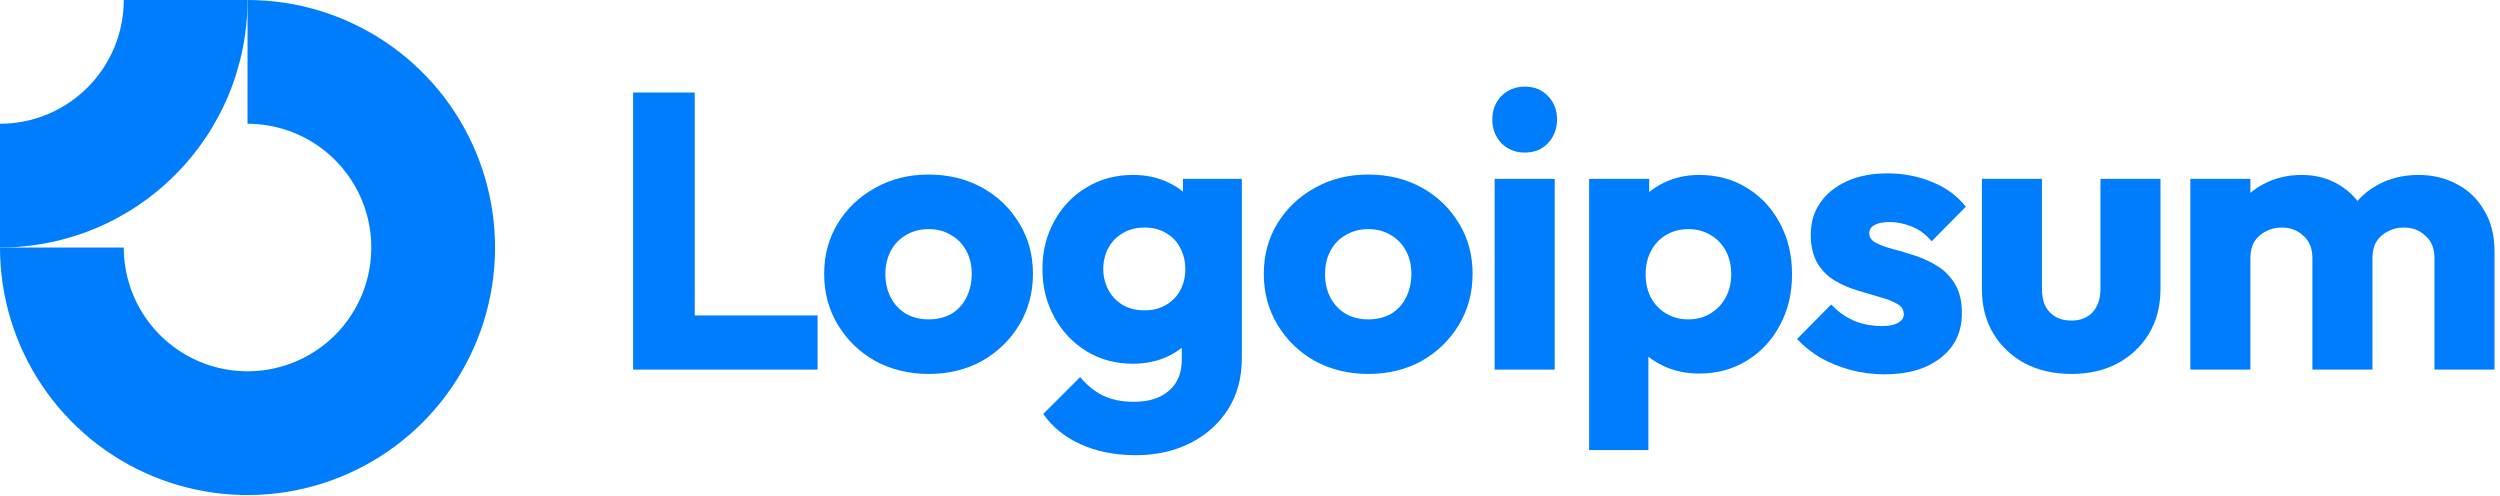
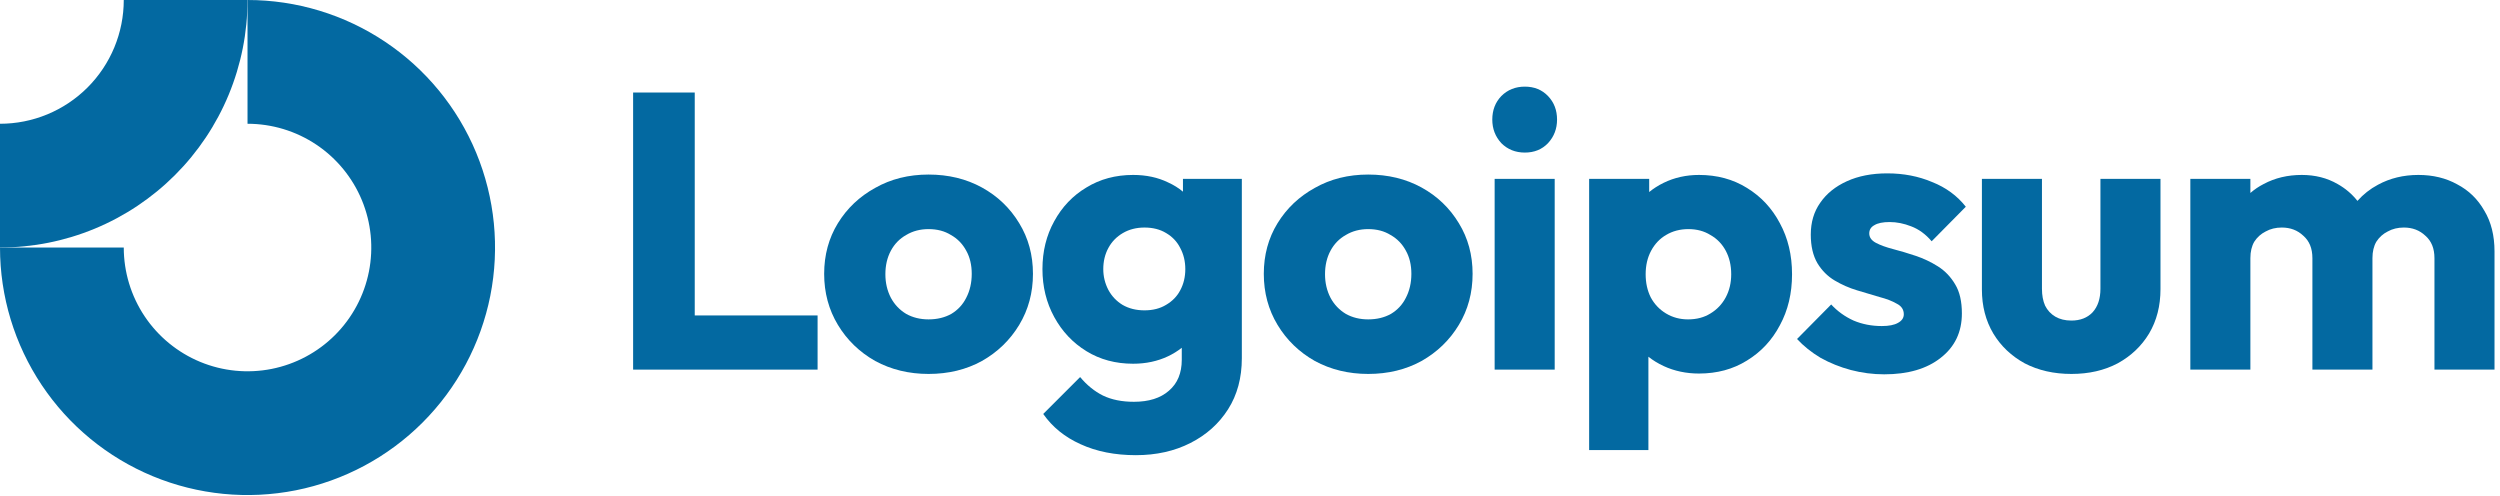
<svg xmlns="http://www.w3.org/2000/svg" id="logo-87" width="202" height="40" viewBox="0 0 202 40" fill="none">
-   <path class="ccustom" fill-rule="evenodd" clip-rule="evenodd" d="M25.556 11.685C23.911 10.586 21.978 10 20 10V0C23.956 0 27.822 1.173 31.111 3.371C34.4 5.568 36.964 8.692 38.478 12.346C39.991 16.001 40.387 20.022 39.616 23.902C38.844 27.781 36.939 31.345 34.142 34.142C31.345 36.939 27.781 38.844 23.902 39.616C20.022 40.387 16.001 39.991 12.346 38.478C8.692 36.964 5.568 34.4 3.371 31.111C1.173 27.822 0 23.956 0 20H10C10 21.978 10.586 23.911 11.685 25.556C12.784 27.2 14.346 28.482 16.173 29.239C18 29.996 20.011 30.194 21.951 29.808C23.891 29.422 25.672 28.47 27.071 27.071C28.47 25.672 29.422 23.891 29.808 21.951C30.194 20.011 29.996 18 29.239 16.173C28.482 14.346 27.2 12.784 25.556 11.685Z" fill="#007DFC" />
-   <path class="ccustom" fill-rule="evenodd" clip-rule="evenodd" d="M10 1.47023e-06C10 1.313 9.741 2.614 9.239 3.827C8.736 5.04 8 6.142 7.071 7.071C6.142 8 5.04 8.736 3.827 9.239C2.614 9.741 1.313 10 6.15916e-06 10L5.72205e-06 20C2.626 20 5.227 19.483 7.654 18.478C10.08 17.473 12.285 15.999 14.142 14.142C15.999 12.285 17.473 10.08 18.478 7.654C19.483 5.227 20 2.626 20 -3.8147e-06L10 1.47023e-06Z" fill="#007DFC" />
-   <path class="ccustom" d="M125.619 14.453H120.767V29.865H125.619V14.453Z" fill="#007DFC" />
-   <path class="ccustom" d="M121.307 11.567C121.814 12.074 122.448 12.328 123.209 12.328C123.97 12.328 124.594 12.074 125.08 11.567C125.567 11.038 125.81 10.404 125.81 9.664C125.81 8.903 125.567 8.268 125.08 7.761C124.594 7.254 123.97 7 123.209 7C122.448 7 121.814 7.254 121.307 7.761C120.82 8.268 120.577 8.903 120.577 9.664C120.577 10.404 120.82 11.038 121.307 11.567Z" fill="#007DFC" />
-   <path class="ccustom" d="M51.156 29.865V7.476H56.135V25.488H66.061V29.865H51.156Z" fill="#007DFC" />
-   <path class="ccustom" fill-rule="evenodd" clip-rule="evenodd" d="M75.027 30.214C73.442 30.214 72.004 29.865 70.715 29.167C69.446 28.448 68.442 27.476 67.702 26.25C66.962 25.023 66.592 23.649 66.592 22.127C66.592 20.605 66.962 19.241 67.702 18.036C68.442 16.831 69.446 15.88 70.715 15.182C71.983 14.463 73.421 14.104 75.027 14.104C76.634 14.104 78.072 14.453 79.34 15.15C80.609 15.848 81.613 16.81 82.353 18.036C83.093 19.241 83.463 20.605 83.463 22.127C83.463 23.649 83.093 25.023 82.353 26.25C81.613 27.476 80.609 28.448 79.34 29.167C78.072 29.865 76.634 30.214 75.027 30.214ZM75.027 25.806C75.725 25.806 76.338 25.658 76.867 25.362C77.395 25.044 77.797 24.611 78.072 24.061C78.368 23.491 78.516 22.846 78.516 22.127C78.516 21.408 78.368 20.784 78.072 20.256C77.776 19.706 77.364 19.283 76.835 18.987C76.328 18.67 75.725 18.512 75.027 18.512C74.351 18.512 73.748 18.67 73.22 18.987C72.691 19.283 72.279 19.706 71.983 20.256C71.687 20.806 71.539 21.44 71.539 22.159C71.539 22.856 71.687 23.491 71.983 24.061C72.279 24.611 72.691 25.044 73.22 25.362C73.748 25.658 74.351 25.806 75.027 25.806Z" fill="#007DFC" />
-   <path class="ccustom" fill-rule="evenodd" clip-rule="evenodd" d="M87.306 35.89C88.595 36.482 90.086 36.778 91.777 36.778C93.426 36.778 94.896 36.45 96.185 35.795C97.475 35.14 98.49 34.231 99.23 33.068C99.969 31.905 100.34 30.531 100.34 28.945V14.453H95.583V15.488C95.229 15.19 94.827 14.94 94.378 14.738C93.553 14.336 92.612 14.135 91.555 14.135C90.139 14.135 88.881 14.474 87.781 15.15C86.682 15.806 85.815 16.715 85.181 17.877C84.547 19.019 84.23 20.309 84.23 21.746C84.23 23.163 84.547 24.453 85.181 25.615C85.815 26.778 86.682 27.698 87.781 28.374C88.881 29.051 90.139 29.389 91.555 29.389C92.591 29.389 93.532 29.188 94.378 28.787C94.787 28.592 95.157 28.363 95.487 28.099V29.072C95.487 30.15 95.139 30.985 94.441 31.577C93.764 32.169 92.824 32.465 91.619 32.465C90.646 32.465 89.811 32.296 89.113 31.958C88.437 31.62 87.824 31.123 87.274 30.467L84.293 33.448C85.033 34.505 86.037 35.319 87.306 35.89ZM94.219 24.632C93.733 24.928 93.151 25.076 92.475 25.076C91.798 25.076 91.206 24.928 90.699 24.632C90.213 24.336 89.832 23.934 89.557 23.427C89.282 22.899 89.145 22.338 89.145 21.746C89.145 21.112 89.282 20.541 89.557 20.034C89.832 19.526 90.223 19.125 90.731 18.829C91.238 18.533 91.819 18.385 92.475 18.385C93.151 18.385 93.733 18.533 94.219 18.829C94.726 19.125 95.107 19.526 95.361 20.034C95.635 20.541 95.773 21.112 95.773 21.746C95.773 22.381 95.635 22.951 95.361 23.459C95.107 23.945 94.726 24.336 94.219 24.632Z" fill="#007DFC" />
-   <path class="ccustom" fill-rule="evenodd" clip-rule="evenodd" d="M110.551 30.214C108.965 30.214 107.527 29.865 106.238 29.167C104.969 28.448 103.965 27.476 103.225 26.25C102.485 25.023 102.115 23.649 102.115 22.127C102.115 20.605 102.485 19.241 103.225 18.036C103.965 16.831 104.969 15.88 106.238 15.182C107.506 14.463 108.944 14.104 110.551 14.104C112.157 14.104 113.595 14.453 114.863 15.15C116.132 15.848 117.136 16.81 117.876 18.036C118.616 19.241 118.986 20.605 118.986 22.127C118.986 23.649 118.616 25.023 117.876 26.25C117.136 27.476 116.132 28.448 114.863 29.167C113.595 29.865 112.157 30.214 110.551 30.214ZM110.551 25.806C111.248 25.806 111.861 25.658 112.39 25.362C112.918 25.044 113.32 24.611 113.595 24.061C113.891 23.491 114.039 22.846 114.039 22.127C114.039 21.408 113.891 20.784 113.595 20.256C113.299 19.706 112.887 19.283 112.358 18.987C111.851 18.67 111.248 18.512 110.551 18.512C109.874 18.512 109.271 18.67 108.743 18.987C108.214 19.283 107.802 19.706 107.506 20.256C107.21 20.806 107.062 21.44 107.062 22.159C107.062 22.856 107.21 23.491 107.506 24.061C107.802 24.611 108.214 25.044 108.743 25.362C109.271 25.658 109.874 25.806 110.551 25.806Z" fill="#007DFC" />
-   <path class="ccustom" fill-rule="evenodd" clip-rule="evenodd" d="M137.281 30.182C136.246 30.182 135.294 29.981 134.427 29.579C133.971 29.368 133.559 29.116 133.191 28.822V36.366H128.402V14.453H133.254V15.516C133.606 15.228 133.997 14.979 134.427 14.77C135.294 14.347 136.246 14.135 137.281 14.135C138.74 14.135 140.03 14.484 141.15 15.182C142.292 15.88 143.18 16.831 143.814 18.036C144.47 19.241 144.797 20.615 144.797 22.159C144.797 23.702 144.47 25.076 143.814 26.281C143.18 27.486 142.292 28.438 141.15 29.135C140.03 29.833 138.74 30.182 137.281 30.182ZM136.394 25.806C137.091 25.806 137.694 25.647 138.201 25.33C138.73 25.013 139.142 24.579 139.438 24.03C139.734 23.48 139.882 22.856 139.882 22.159C139.882 21.44 139.734 20.806 139.438 20.256C139.142 19.706 138.73 19.283 138.201 18.987C137.694 18.67 137.102 18.512 136.425 18.512C135.749 18.512 135.146 18.67 134.618 18.987C134.11 19.283 133.709 19.706 133.413 20.256C133.117 20.806 132.969 21.44 132.969 22.159C132.969 22.856 133.106 23.48 133.381 24.03C133.677 24.579 134.089 25.013 134.618 25.33C135.146 25.647 135.738 25.806 136.394 25.806Z" fill="#007DFC" />
-   <path class="ccustom" d="M149.546 29.896C150.434 30.129 151.332 30.245 152.241 30.245C154.165 30.245 155.687 29.801 156.808 28.913C157.949 28.026 158.52 26.831 158.52 25.33C158.52 24.357 158.341 23.575 157.981 22.983C157.622 22.37 157.157 21.884 156.586 21.524C156.015 21.165 155.412 20.88 154.778 20.668C154.144 20.457 153.541 20.277 152.971 20.129C152.4 19.981 151.935 19.812 151.575 19.622C151.216 19.431 151.036 19.178 151.036 18.86C151.036 18.564 151.174 18.343 151.448 18.195C151.723 18.025 152.135 17.941 152.685 17.941C153.256 17.941 153.837 18.057 154.429 18.29C155.042 18.522 155.592 18.924 156.078 19.495L158.837 16.704C158.14 15.816 157.231 15.15 156.11 14.706C155.011 14.241 153.806 14.008 152.495 14.008C151.248 14.008 150.159 14.22 149.229 14.643C148.298 15.066 147.579 15.647 147.072 16.387C146.565 17.106 146.311 17.962 146.311 18.956C146.311 19.886 146.491 20.658 146.85 21.271C147.209 21.863 147.675 22.328 148.245 22.666C148.816 23.004 149.419 23.269 150.053 23.459C150.687 23.649 151.29 23.829 151.861 23.998C152.431 24.146 152.897 24.326 153.256 24.537C153.637 24.727 153.827 25.013 153.827 25.393C153.827 25.689 153.668 25.922 153.351 26.091C153.055 26.26 152.622 26.345 152.051 26.345C151.226 26.345 150.465 26.197 149.768 25.901C149.07 25.584 148.467 25.15 147.96 24.601L145.201 27.391C145.73 27.962 146.364 28.47 147.104 28.913C147.865 29.336 148.679 29.664 149.546 29.896Z" fill="#007DFC" />
-   <path class="ccustom" d="M167.368 30.214C165.952 30.214 164.694 29.928 163.595 29.357C162.516 28.765 161.671 27.962 161.058 26.947C160.444 25.911 160.138 24.727 160.138 23.395V14.453H164.99V23.332C164.99 23.86 165.074 24.315 165.244 24.696C165.434 25.076 165.709 25.372 166.068 25.584C166.428 25.795 166.861 25.901 167.368 25.901C168.087 25.901 168.658 25.679 169.081 25.235C169.504 24.77 169.715 24.135 169.715 23.332V14.453H174.567V23.364C174.567 24.717 174.261 25.911 173.647 26.947C173.034 27.962 172.189 28.765 171.11 29.357C170.032 29.928 168.785 30.214 167.368 30.214Z" fill="#007DFC" />
-   <path class="ccustom" d="M181.831 14.453H176.979V29.865H181.831V20.858C181.831 20.33 181.937 19.886 182.148 19.526C182.381 19.167 182.688 18.892 183.068 18.702C183.449 18.491 183.882 18.385 184.368 18.385C185.066 18.385 185.647 18.607 186.112 19.051C186.599 19.474 186.842 20.076 186.842 20.858V29.865H191.694V20.858C191.694 20.33 191.8 19.886 192.011 19.526C192.244 19.167 192.55 18.892 192.931 18.702C193.311 18.491 193.745 18.385 194.231 18.385C194.929 18.385 195.51 18.607 195.975 19.051C196.461 19.474 196.704 20.076 196.704 20.858V29.865H201.557V20.319C201.557 19.03 201.282 17.93 200.732 17.021C200.203 16.091 199.474 15.383 198.544 14.896C197.635 14.389 196.588 14.135 195.404 14.135C194.199 14.135 193.11 14.4 192.138 14.928C191.506 15.265 190.954 15.7 190.481 16.232C190.04 15.675 189.504 15.219 188.871 14.865C188.026 14.379 187.064 14.135 185.986 14.135C184.844 14.135 183.819 14.379 182.91 14.865C182.514 15.067 182.155 15.309 181.831 15.592V14.453Z" fill="#007DFC" />
+   <path class="ccustom" fill-rule="evenodd" clip-rule="evenodd" d="M25.556 11.685C23.911 10.586 21.978 10 20 10V0C23.956 0 27.822 1.173 31.111 3.371C34.4 5.568 36.964 8.692 38.478 12.346C39.991 16.001 40.387 20.022 39.616 23.902C38.844 27.781 36.939 31.345 34.142 34.142C31.345 36.939 27.781 38.844 23.902 39.616C20.022 40.387 16.001 39.991 12.346 38.478C8.692 36.964 5.568 34.4 3.371 31.111C1.173 27.822 0 23.956 0 20H10C10 21.978 10.586 23.911 11.685 25.556C12.784 27.2 14.346 28.482 16.173 29.239C18 29.996 20.011 30.194 21.951 29.808C23.891 29.422 25.672 28.47 27.071 27.071C28.47 25.672 29.422 23.891 29.808 21.951C30.194 20.011 29.996 18 29.239 16.173C28.482 14.346 27.2 12.784 25.556 11.685Z" fill="#0369a1" />
+   <path class="ccustom" fill-rule="evenodd" clip-rule="evenodd" d="M10 1.47023e-06C10 1.313 9.741 2.614 9.239 3.827C8.736 5.04 8 6.142 7.071 7.071C6.142 8 5.04 8.736 3.827 9.239C2.614 9.741 1.313 10 6.15916e-06 10L5.72205e-06 20C2.626 20 5.227 19.483 7.654 18.478C10.08 17.473 12.285 15.999 14.142 14.142C15.999 12.285 17.473 10.08 18.478 7.654C19.483 5.227 20 2.626 20 -3.8147e-06L10 1.47023e-06Z" fill="#0369a1" />
+   <path class="ccustom" d="M125.619 14.453H120.767V29.865H125.619V14.453Z" fill="#0369a1" />
+   <path class="ccustom" d="M121.307 11.567C121.814 12.074 122.448 12.328 123.209 12.328C123.97 12.328 124.594 12.074 125.08 11.567C125.567 11.038 125.81 10.404 125.81 9.664C125.81 8.903 125.567 8.268 125.08 7.761C124.594 7.254 123.97 7 123.209 7C122.448 7 121.814 7.254 121.307 7.761C120.82 8.268 120.577 8.903 120.577 9.664C120.577 10.404 120.82 11.038 121.307 11.567Z" fill="#0369a1" />
+   <path class="ccustom" d="M51.156 29.865V7.476H56.135V25.488H66.061V29.865H51.156Z" fill="#0369a1" />
+   <path class="ccustom" fill-rule="evenodd" clip-rule="evenodd" d="M75.027 30.214C73.442 30.214 72.004 29.865 70.715 29.167C69.446 28.448 68.442 27.476 67.702 26.25C66.962 25.023 66.592 23.649 66.592 22.127C66.592 20.605 66.962 19.241 67.702 18.036C68.442 16.831 69.446 15.88 70.715 15.182C71.983 14.463 73.421 14.104 75.027 14.104C76.634 14.104 78.072 14.453 79.34 15.15C80.609 15.848 81.613 16.81 82.353 18.036C83.093 19.241 83.463 20.605 83.463 22.127C83.463 23.649 83.093 25.023 82.353 26.25C81.613 27.476 80.609 28.448 79.34 29.167C78.072 29.865 76.634 30.214 75.027 30.214ZM75.027 25.806C75.725 25.806 76.338 25.658 76.867 25.362C77.395 25.044 77.797 24.611 78.072 24.061C78.368 23.491 78.516 22.846 78.516 22.127C78.516 21.408 78.368 20.784 78.072 20.256C77.776 19.706 77.364 19.283 76.835 18.987C76.328 18.67 75.725 18.512 75.027 18.512C74.351 18.512 73.748 18.67 73.22 18.987C72.691 19.283 72.279 19.706 71.983 20.256C71.687 20.806 71.539 21.44 71.539 22.159C71.539 22.856 71.687 23.491 71.983 24.061C72.279 24.611 72.691 25.044 73.22 25.362C73.748 25.658 74.351 25.806 75.027 25.806Z" fill="#0369a1" />
+   <path class="ccustom" fill-rule="evenodd" clip-rule="evenodd" d="M87.306 35.89C88.595 36.482 90.086 36.778 91.777 36.778C93.426 36.778 94.896 36.45 96.185 35.795C97.475 35.14 98.49 34.231 99.23 33.068C99.969 31.905 100.34 30.531 100.34 28.945V14.453H95.583V15.488C95.229 15.19 94.827 14.94 94.378 14.738C93.553 14.336 92.612 14.135 91.555 14.135C90.139 14.135 88.881 14.474 87.781 15.15C86.682 15.806 85.815 16.715 85.181 17.877C84.547 19.019 84.23 20.309 84.23 21.746C84.23 23.163 84.547 24.453 85.181 25.615C85.815 26.778 86.682 27.698 87.781 28.374C88.881 29.051 90.139 29.389 91.555 29.389C92.591 29.389 93.532 29.188 94.378 28.787C94.787 28.592 95.157 28.363 95.487 28.099V29.072C95.487 30.15 95.139 30.985 94.441 31.577C93.764 32.169 92.824 32.465 91.619 32.465C90.646 32.465 89.811 32.296 89.113 31.958C88.437 31.62 87.824 31.123 87.274 30.467L84.293 33.448C85.033 34.505 86.037 35.319 87.306 35.89ZM94.219 24.632C93.733 24.928 93.151 25.076 92.475 25.076C91.798 25.076 91.206 24.928 90.699 24.632C90.213 24.336 89.832 23.934 89.557 23.427C89.282 22.899 89.145 22.338 89.145 21.746C89.145 21.112 89.282 20.541 89.557 20.034C89.832 19.526 90.223 19.125 90.731 18.829C91.238 18.533 91.819 18.385 92.475 18.385C93.151 18.385 93.733 18.533 94.219 18.829C94.726 19.125 95.107 19.526 95.361 20.034C95.635 20.541 95.773 21.112 95.773 21.746C95.773 22.381 95.635 22.951 95.361 23.459C95.107 23.945 94.726 24.336 94.219 24.632Z" fill="#0369a1" />
+   <path class="ccustom" fill-rule="evenodd" clip-rule="evenodd" d="M110.551 30.214C108.965 30.214 107.527 29.865 106.238 29.167C104.969 28.448 103.965 27.476 103.225 26.25C102.485 25.023 102.115 23.649 102.115 22.127C102.115 20.605 102.485 19.241 103.225 18.036C103.965 16.831 104.969 15.88 106.238 15.182C107.506 14.463 108.944 14.104 110.551 14.104C112.157 14.104 113.595 14.453 114.863 15.15C116.132 15.848 117.136 16.81 117.876 18.036C118.616 19.241 118.986 20.605 118.986 22.127C118.986 23.649 118.616 25.023 117.876 26.25C117.136 27.476 116.132 28.448 114.863 29.167C113.595 29.865 112.157 30.214 110.551 30.214ZM110.551 25.806C111.248 25.806 111.861 25.658 112.39 25.362C112.918 25.044 113.32 24.611 113.595 24.061C113.891 23.491 114.039 22.846 114.039 22.127C114.039 21.408 113.891 20.784 113.595 20.256C113.299 19.706 112.887 19.283 112.358 18.987C111.851 18.67 111.248 18.512 110.551 18.512C109.874 18.512 109.271 18.67 108.743 18.987C108.214 19.283 107.802 19.706 107.506 20.256C107.21 20.806 107.062 21.44 107.062 22.159C107.062 22.856 107.21 23.491 107.506 24.061C107.802 24.611 108.214 25.044 108.743 25.362C109.271 25.658 109.874 25.806 110.551 25.806Z" fill="#0369a1" />
+   <path class="ccustom" fill-rule="evenodd" clip-rule="evenodd" d="M137.281 30.182C136.246 30.182 135.294 29.981 134.427 29.579C133.971 29.368 133.559 29.116 133.191 28.822V36.366H128.402V14.453H133.254V15.516C133.606 15.228 133.997 14.979 134.427 14.77C135.294 14.347 136.246 14.135 137.281 14.135C138.74 14.135 140.03 14.484 141.15 15.182C142.292 15.88 143.18 16.831 143.814 18.036C144.47 19.241 144.797 20.615 144.797 22.159C144.797 23.702 144.47 25.076 143.814 26.281C143.18 27.486 142.292 28.438 141.15 29.135C140.03 29.833 138.74 30.182 137.281 30.182ZM136.394 25.806C137.091 25.806 137.694 25.647 138.201 25.33C138.73 25.013 139.142 24.579 139.438 24.03C139.734 23.48 139.882 22.856 139.882 22.159C139.882 21.44 139.734 20.806 139.438 20.256C139.142 19.706 138.73 19.283 138.201 18.987C137.694 18.67 137.102 18.512 136.425 18.512C135.749 18.512 135.146 18.67 134.618 18.987C134.11 19.283 133.709 19.706 133.413 20.256C133.117 20.806 132.969 21.44 132.969 22.159C132.969 22.856 133.106 23.48 133.381 24.03C133.677 24.579 134.089 25.013 134.618 25.33C135.146 25.647 135.738 25.806 136.394 25.806Z" fill="#0369a1" />
+   <path class="ccustom" d="M149.546 29.896C150.434 30.129 151.332 30.245 152.241 30.245C154.165 30.245 155.687 29.801 156.808 28.913C157.949 28.026 158.52 26.831 158.52 25.33C158.52 24.357 158.341 23.575 157.981 22.983C157.622 22.37 157.157 21.884 156.586 21.524C156.015 21.165 155.412 20.88 154.778 20.668C154.144 20.457 153.541 20.277 152.971 20.129C152.4 19.981 151.935 19.812 151.575 19.622C151.216 19.431 151.036 19.178 151.036 18.86C151.036 18.564 151.174 18.343 151.448 18.195C151.723 18.025 152.135 17.941 152.685 17.941C153.256 17.941 153.837 18.057 154.429 18.29C155.042 18.522 155.592 18.924 156.078 19.495L158.837 16.704C158.14 15.816 157.231 15.15 156.11 14.706C155.011 14.241 153.806 14.008 152.495 14.008C151.248 14.008 150.159 14.22 149.229 14.643C148.298 15.066 147.579 15.647 147.072 16.387C146.565 17.106 146.311 17.962 146.311 18.956C146.311 19.886 146.491 20.658 146.85 21.271C147.209 21.863 147.675 22.328 148.245 22.666C148.816 23.004 149.419 23.269 150.053 23.459C150.687 23.649 151.29 23.829 151.861 23.998C152.431 24.146 152.897 24.326 153.256 24.537C153.637 24.727 153.827 25.013 153.827 25.393C153.827 25.689 153.668 25.922 153.351 26.091C153.055 26.26 152.622 26.345 152.051 26.345C151.226 26.345 150.465 26.197 149.768 25.901C149.07 25.584 148.467 25.15 147.96 24.601L145.201 27.391C145.73 27.962 146.364 28.47 147.104 28.913C147.865 29.336 148.679 29.664 149.546 29.896Z" fill="#0369a1" />
+   <path class="ccustom" d="M167.368 30.214C165.952 30.214 164.694 29.928 163.595 29.357C162.516 28.765 161.671 27.962 161.058 26.947C160.444 25.911 160.138 24.727 160.138 23.395V14.453H164.99V23.332C164.99 23.86 165.074 24.315 165.244 24.696C165.434 25.076 165.709 25.372 166.068 25.584C166.428 25.795 166.861 25.901 167.368 25.901C168.087 25.901 168.658 25.679 169.081 25.235C169.504 24.77 169.715 24.135 169.715 23.332V14.453H174.567V23.364C174.567 24.717 174.261 25.911 173.647 26.947C173.034 27.962 172.189 28.765 171.11 29.357C170.032 29.928 168.785 30.214 167.368 30.214Z" fill="#0369a1" />
+   <path class="ccustom" d="M181.831 14.453H176.979V29.865H181.831V20.858C181.831 20.33 181.937 19.886 182.148 19.526C182.381 19.167 182.688 18.892 183.068 18.702C183.449 18.491 183.882 18.385 184.368 18.385C185.066 18.385 185.647 18.607 186.112 19.051C186.599 19.474 186.842 20.076 186.842 20.858V29.865H191.694V20.858C191.694 20.33 191.8 19.886 192.011 19.526C192.244 19.167 192.55 18.892 192.931 18.702C193.311 18.491 193.745 18.385 194.231 18.385C194.929 18.385 195.51 18.607 195.975 19.051C196.461 19.474 196.704 20.076 196.704 20.858V29.865H201.557V20.319C201.557 19.03 201.282 17.93 200.732 17.021C200.203 16.091 199.474 15.383 198.544 14.896C197.635 14.389 196.588 14.135 195.404 14.135C194.199 14.135 193.11 14.4 192.138 14.928C191.506 15.265 190.954 15.7 190.481 16.232C190.04 15.675 189.504 15.219 188.871 14.865C188.026 14.379 187.064 14.135 185.986 14.135C184.844 14.135 183.819 14.379 182.91 14.865C182.514 15.067 182.155 15.309 181.831 15.592V14.453Z" fill="#0369a1" />
</svg>
